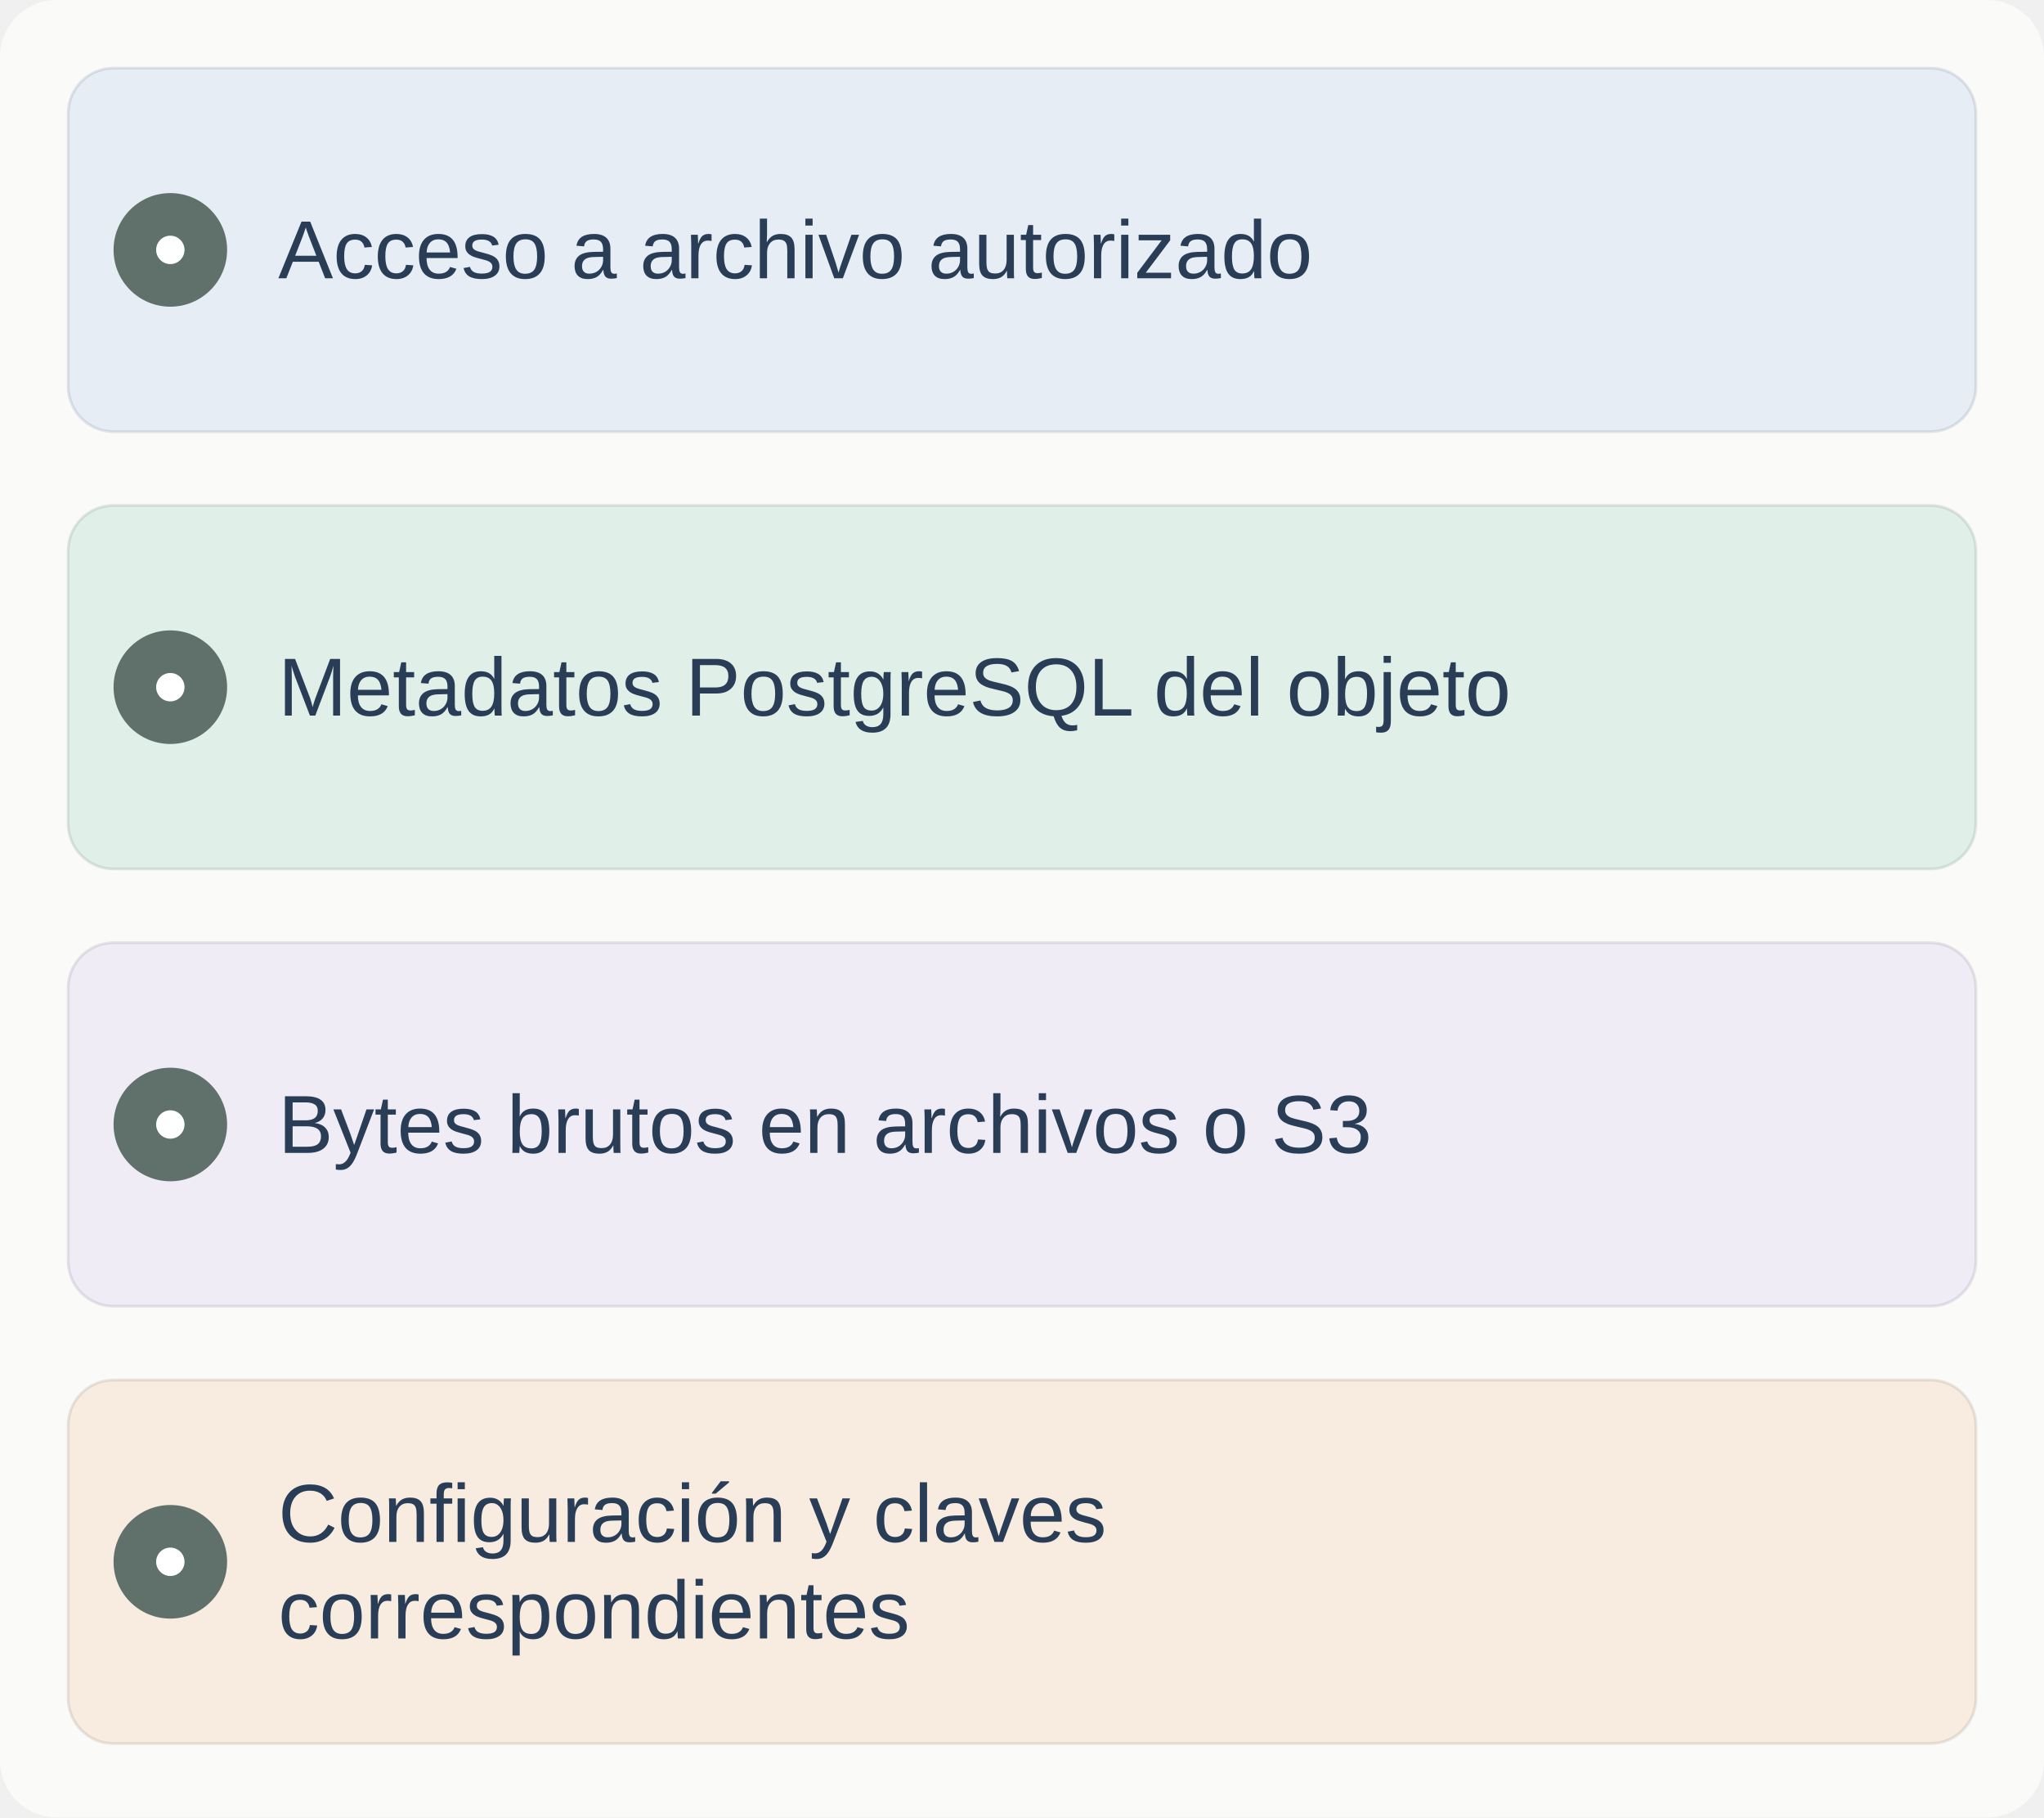
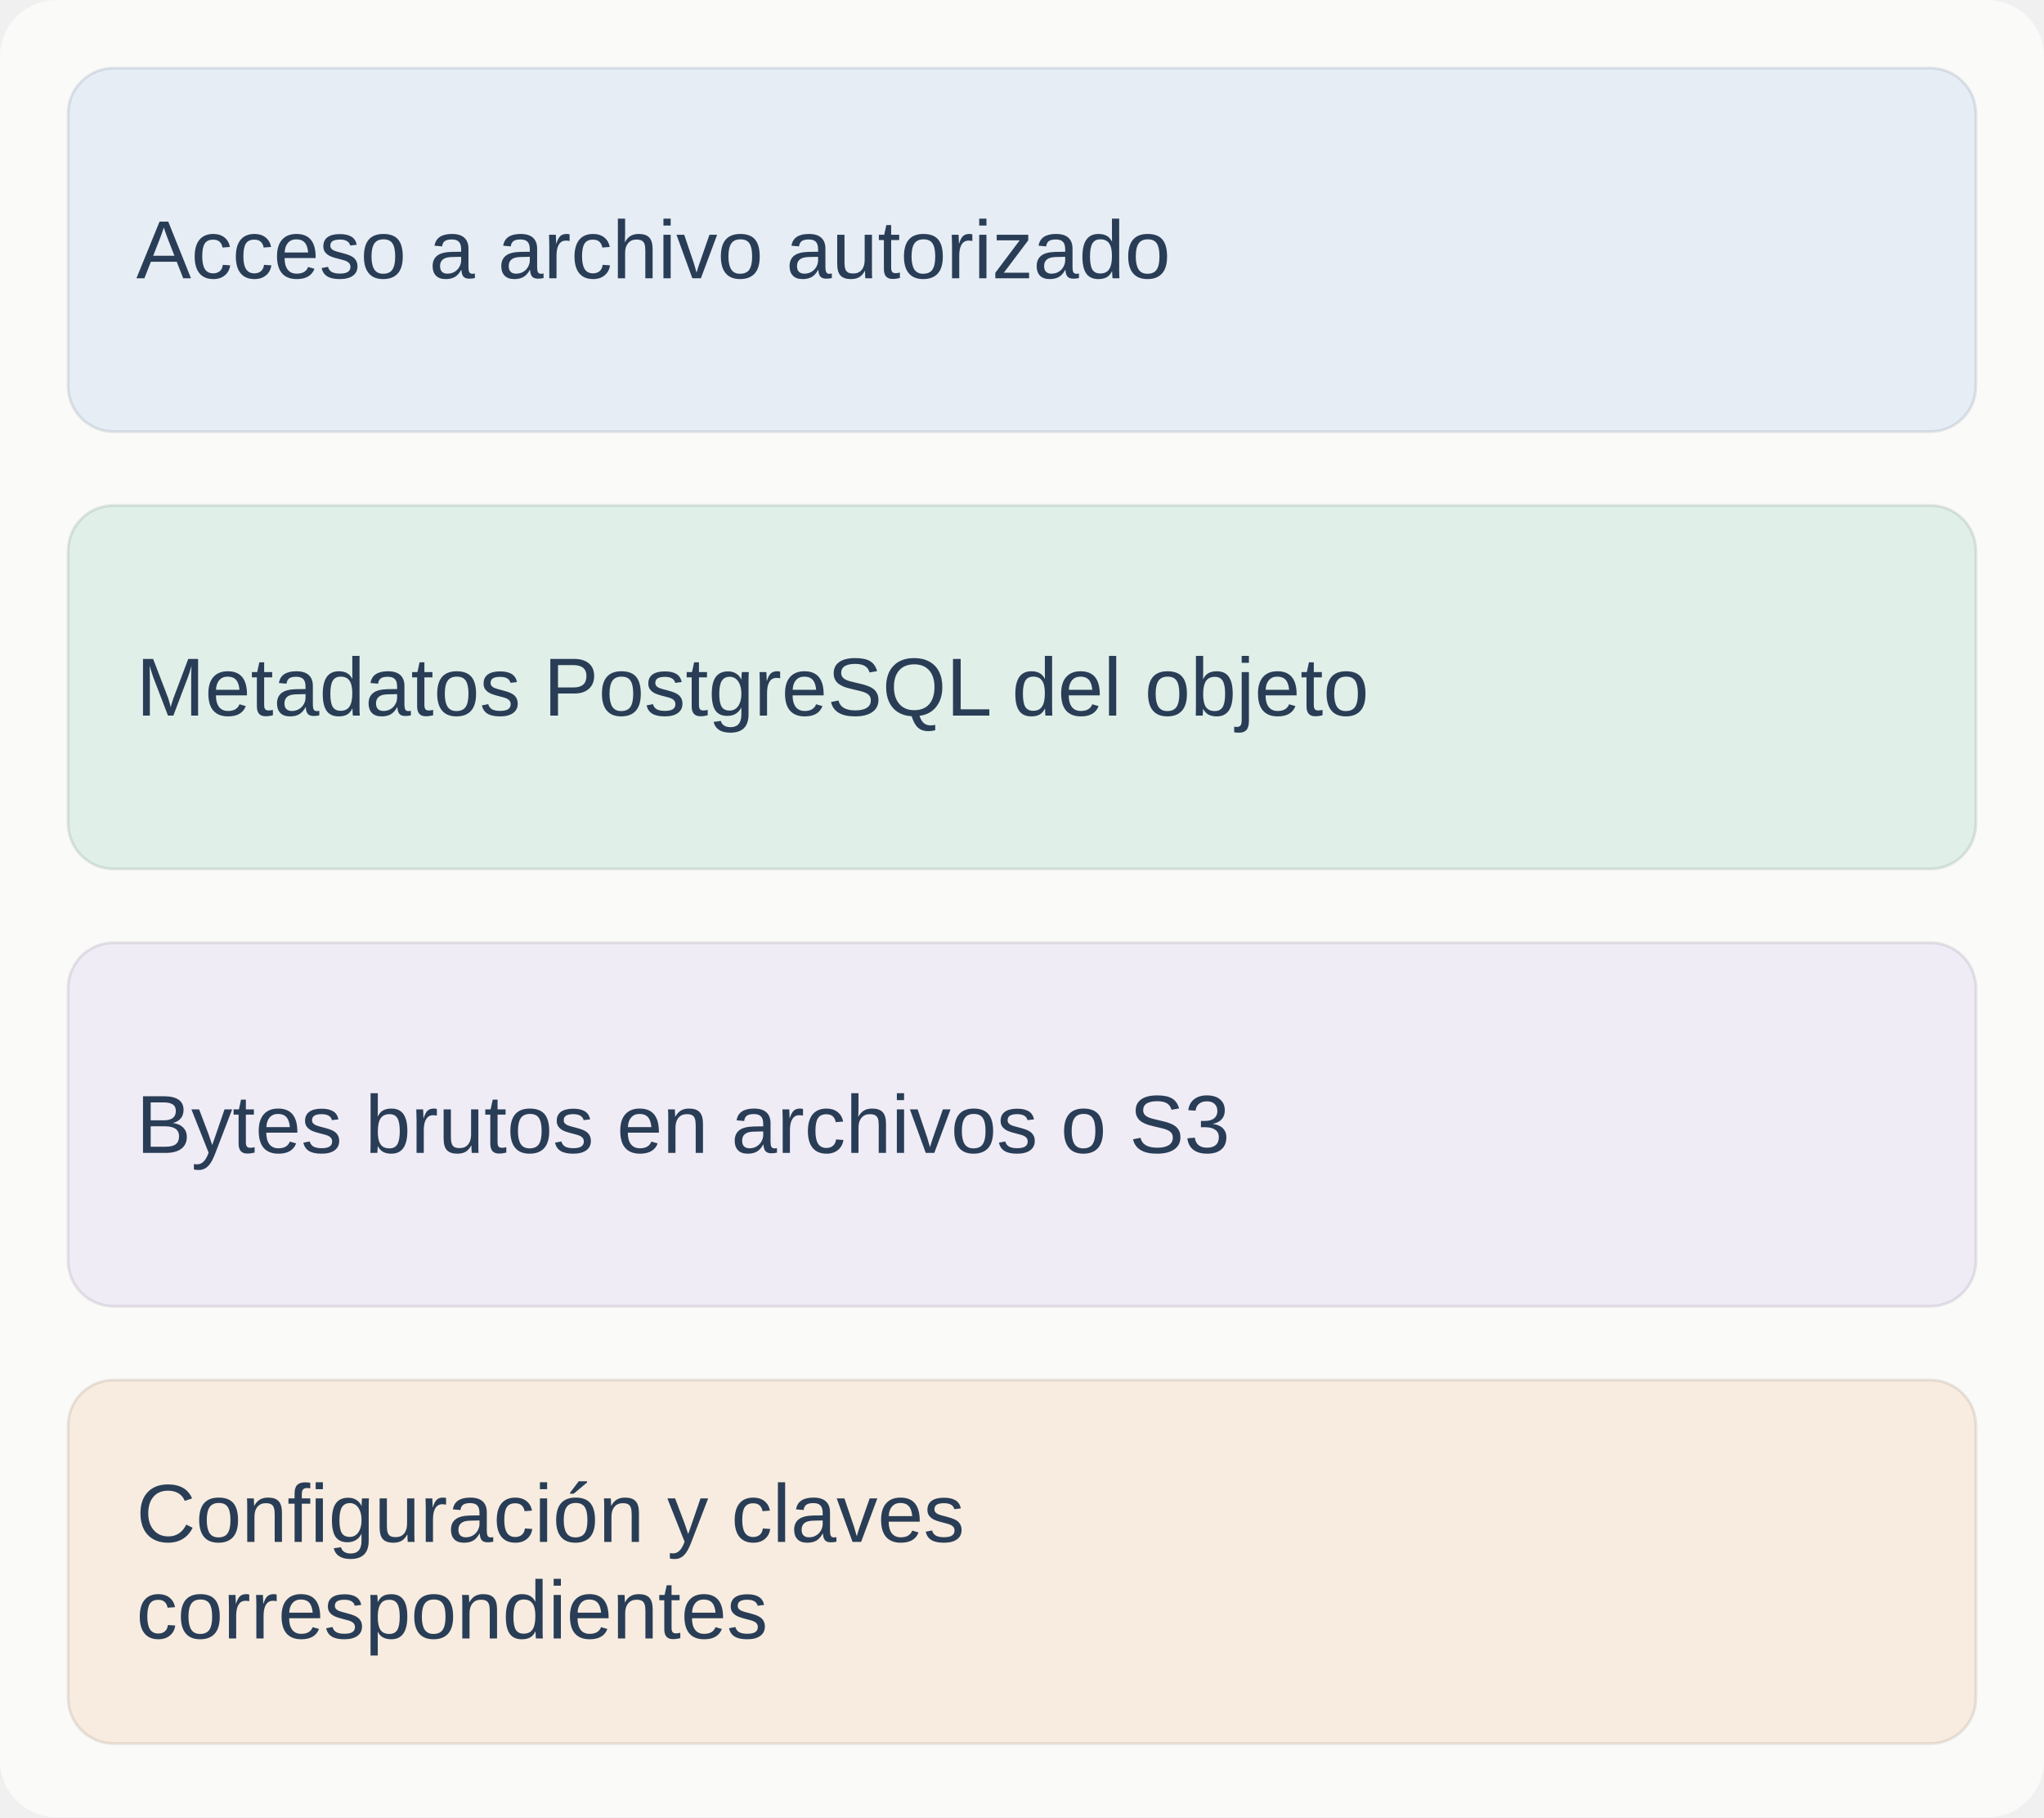
<svg xmlns="http://www.w3.org/2000/svg" width="720" height="640" viewBox="0 0 720 640" role="img" aria-labelledby="title desc">
  <rect width="720" height="640" rx="20" fill="#fafaf9" />
  <rect x="24" y="24" width="672" height="128" rx="16" fill="#e6edf5" stroke="#293d56" stroke-width="1" stroke-opacity="0.12" />
-   <circle cx="60" cy="88" r="20" fill="#60706b" />
-   <circle cx="60" cy="88" r="5" fill="#ffffff" />
-   <text x="98" y="98" font-family="Arial, sans-serif" font-size="29" fill="#293d56">Acceso a archivo autorizado</text>
+   <text x="48" y="98" font-family="Arial, sans-serif" font-size="29" fill="#293d56">Acceso a archivo autorizado</text>
  <rect x="24" y="178" width="672" height="128" rx="16" fill="#e0efe8" stroke="#1e4436" stroke-width="1" stroke-opacity="0.12" />
-   <circle cx="60" cy="242" r="20" fill="#60706b" />
-   <circle cx="60" cy="242" r="5" fill="#ffffff" />
-   <text x="98" y="252" font-family="Arial, sans-serif" font-size="29" fill="#293d56">Metadatos PostgreSQL del objeto</text>
+   <text x="48" y="252" font-family="Arial, sans-serif" font-size="29" fill="#293d56">Metadatos PostgreSQL del objeto</text>
  <rect x="24" y="332" width="672" height="128" rx="16" fill="#f0ecf6" stroke="#433352" stroke-width="1" stroke-opacity="0.12" />
-   <circle cx="60" cy="396" r="20" fill="#60706b" />
-   <circle cx="60" cy="396" r="5" fill="#ffffff" />
-   <text x="98" y="406" font-family="Arial, sans-serif" font-size="29" fill="#293d56">Bytes brutos en archivos o S3</text>
+   <text x="48" y="406" font-family="Arial, sans-serif" font-size="29" fill="#293d56">Bytes brutos en archivos o S3</text>
  <rect x="24" y="486" width="672" height="128" rx="16" fill="#f7ecdf" stroke="#573e28" stroke-width="1" stroke-opacity="0.12" />
-   <circle cx="60" cy="550" r="20" fill="#60706b" />
-   <circle cx="60" cy="550" r="5" fill="#ffffff" />
-   <text x="98" y="543" font-family="Arial, sans-serif" font-size="29" fill="#293d56">Configuración y claves</text>
-   <text x="98" y="577" font-family="Arial, sans-serif" font-size="29" fill="#293d56">correspondientes</text>
+   <text x="48" y="543" font-family="Arial, sans-serif" font-size="29" fill="#293d56">Configuración y claves</text>
+   <text x="48" y="577" font-family="Arial, sans-serif" font-size="29" fill="#293d56">correspondientes</text>
</svg>
